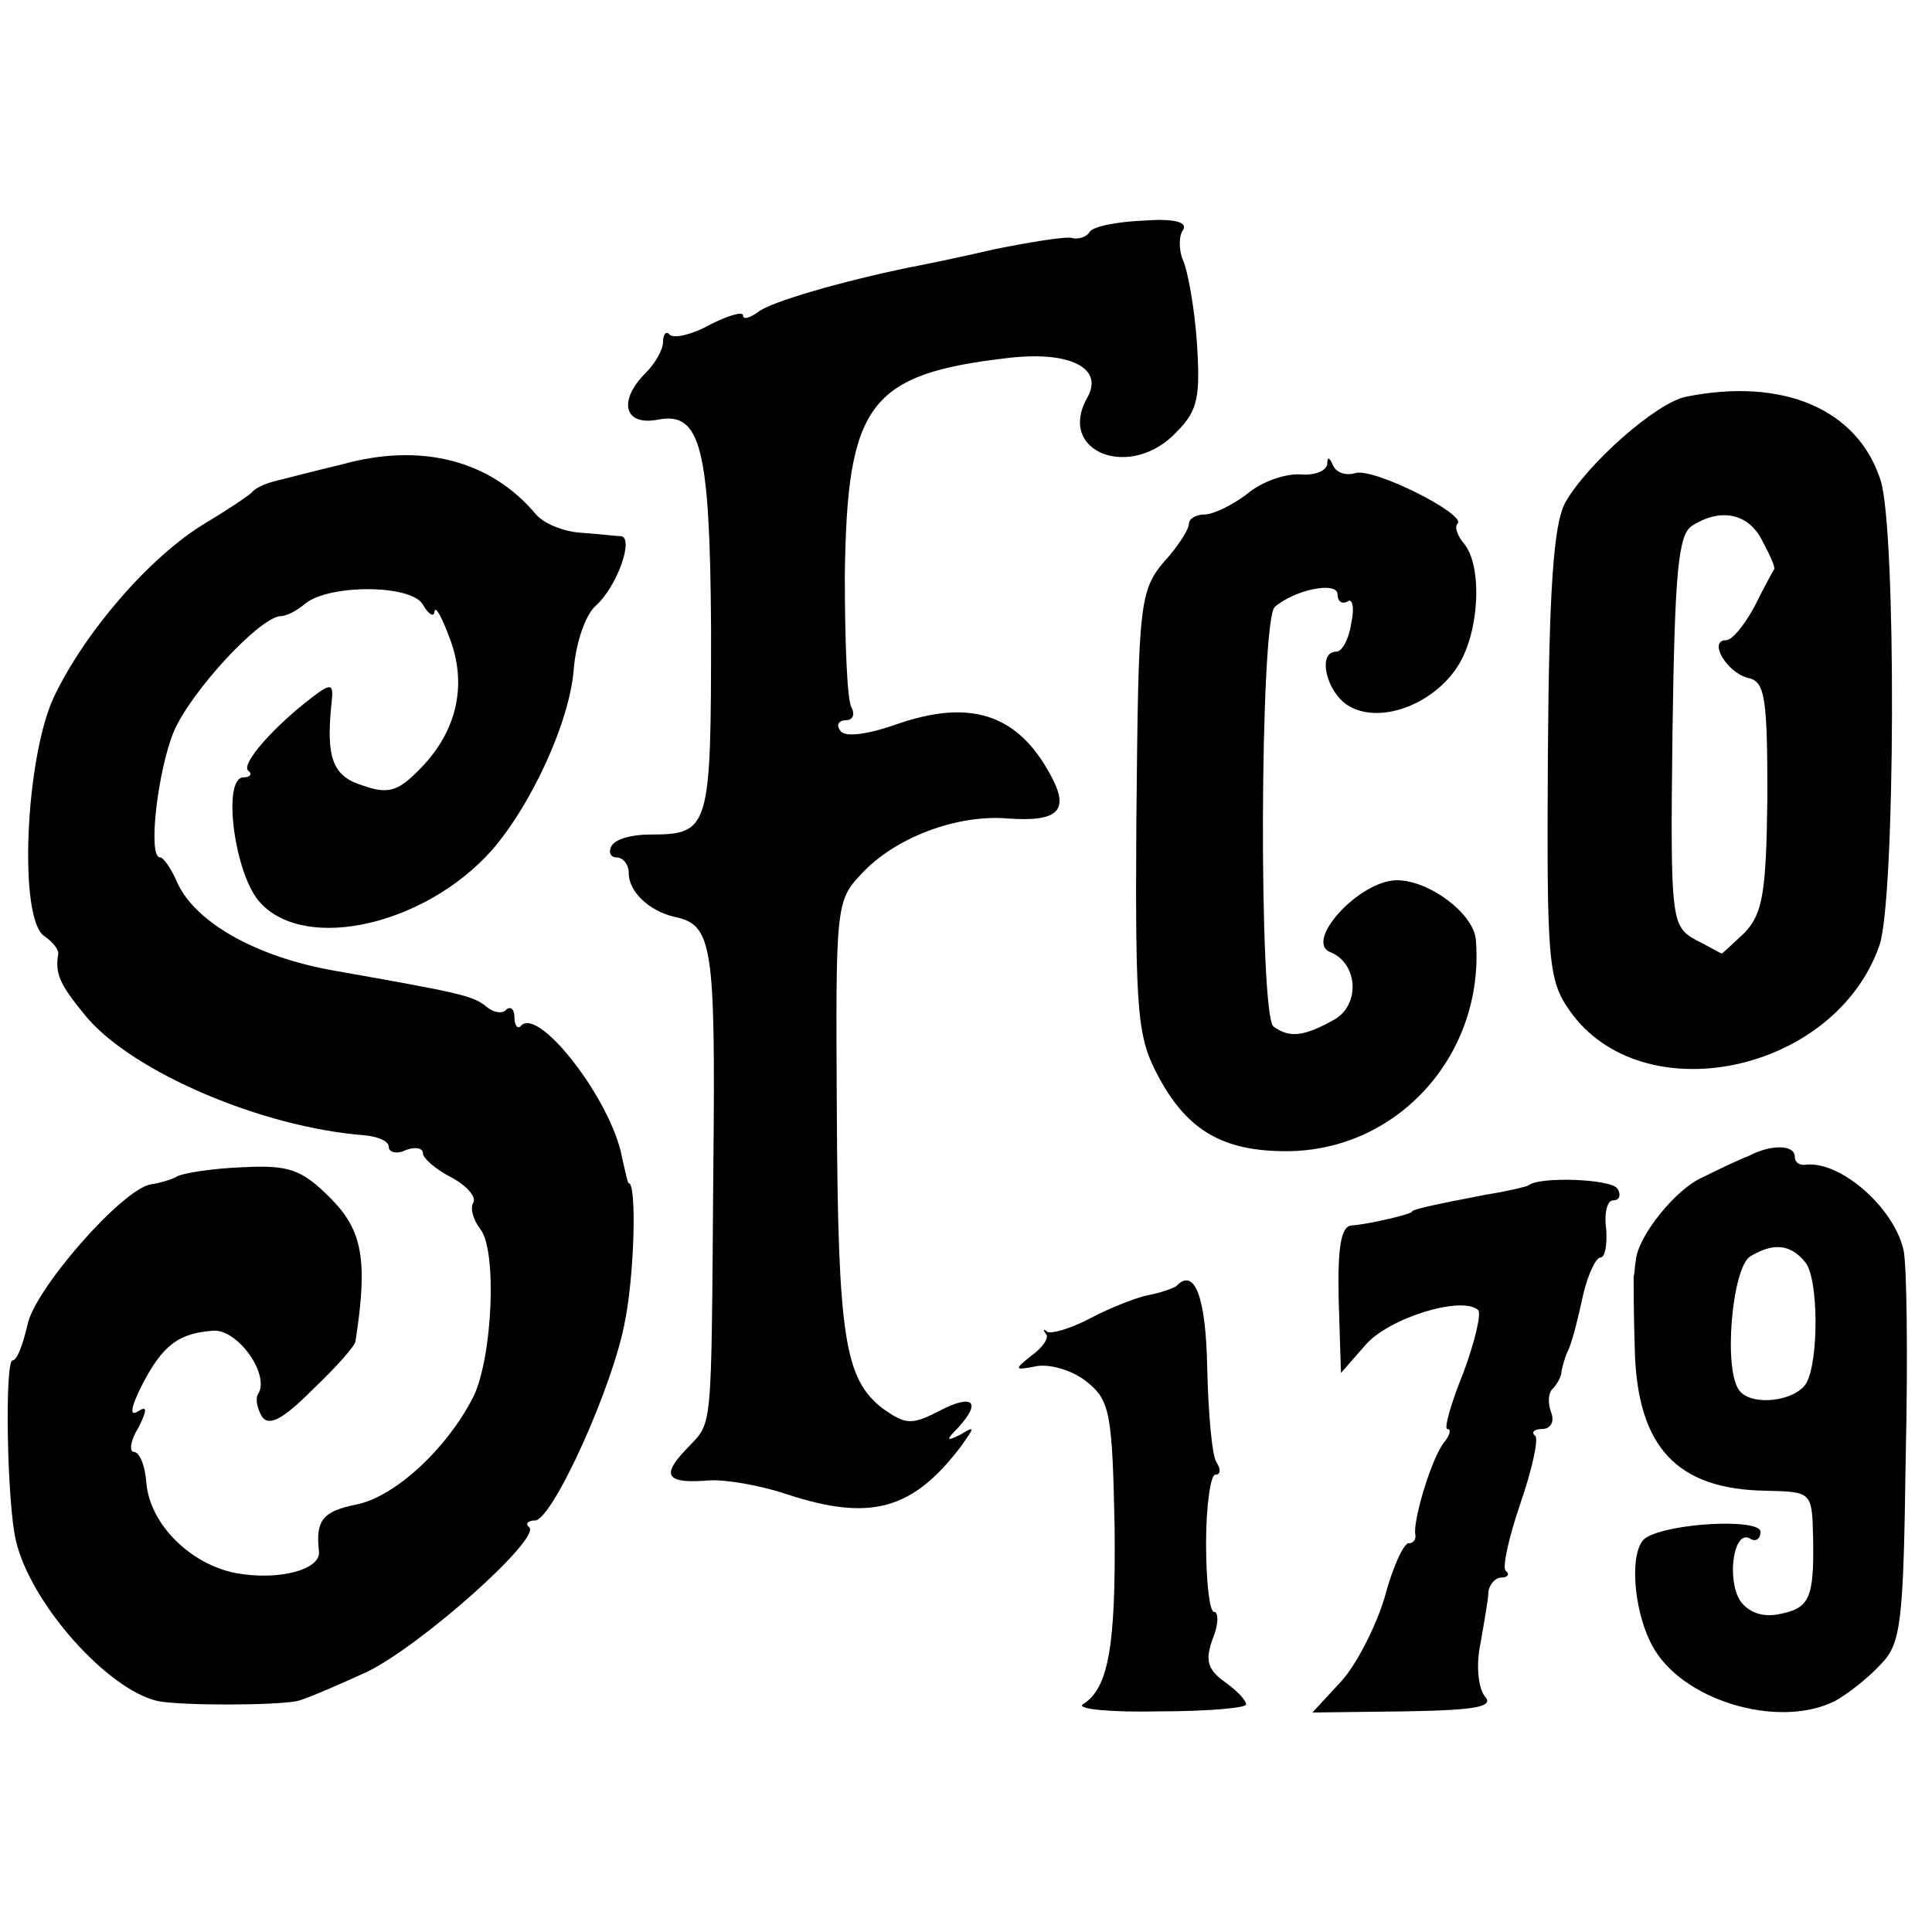
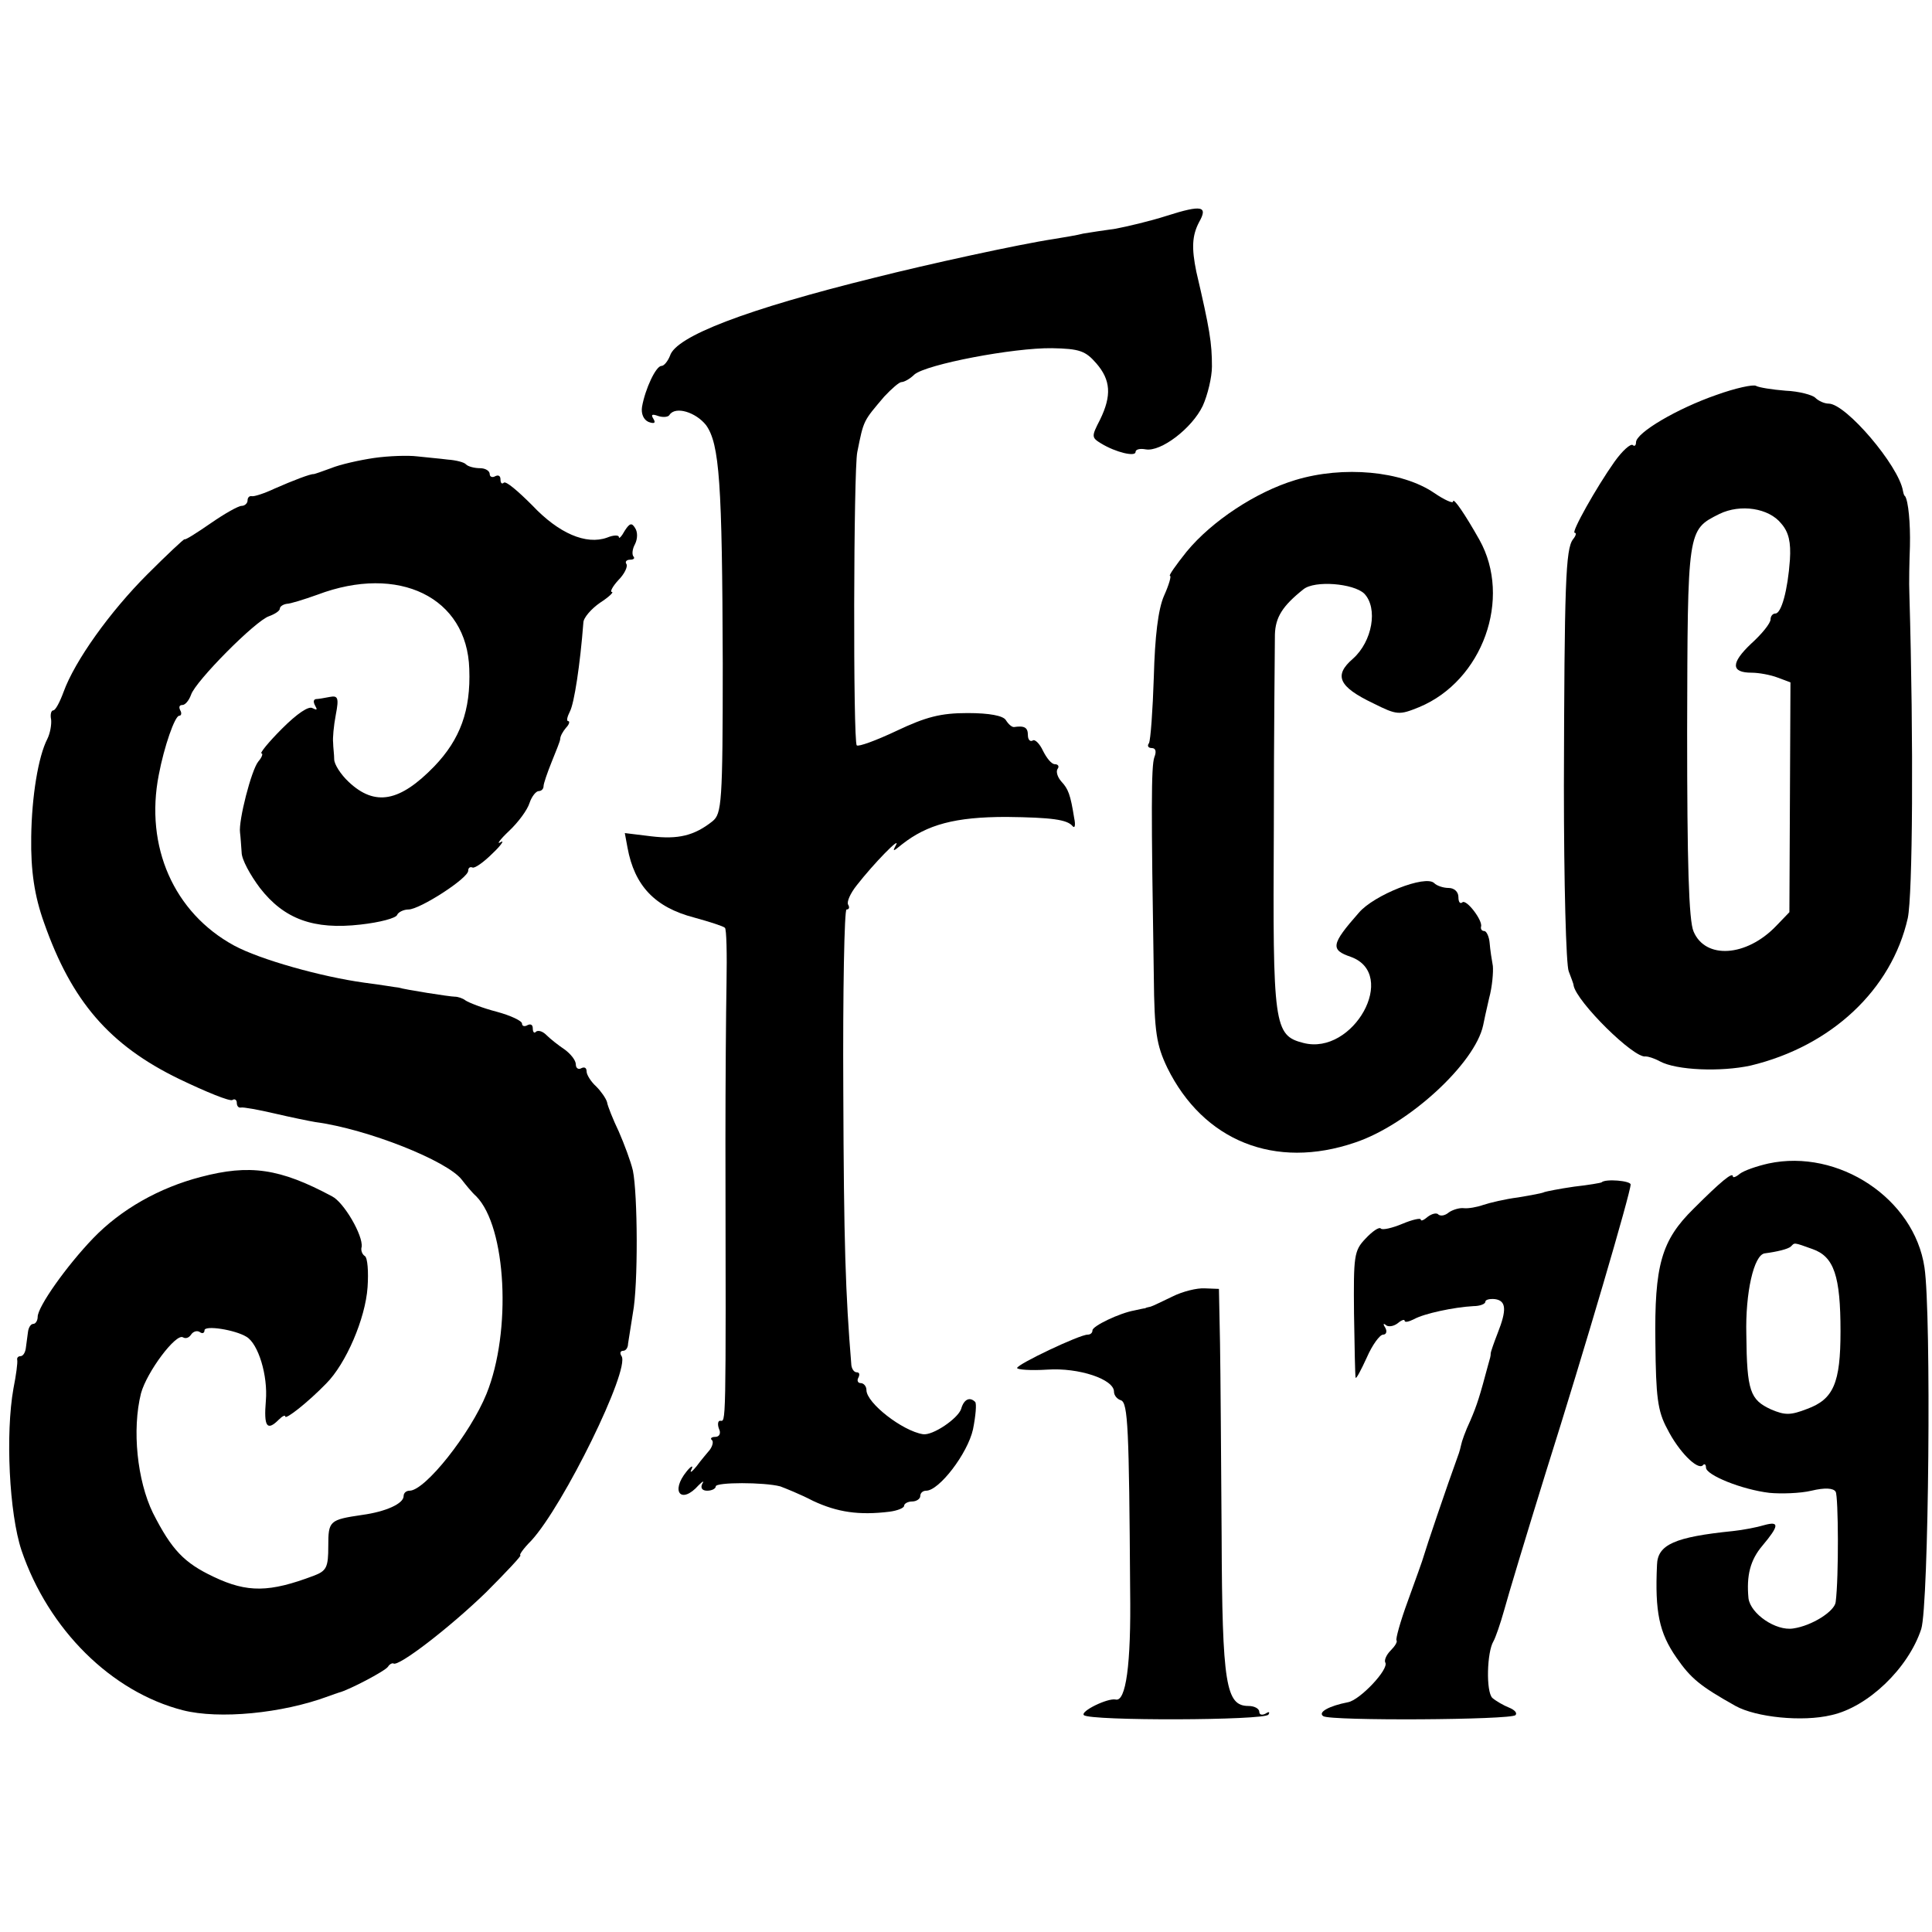
- <svg xmlns="http://www.w3.org/2000/svg" version="1.0" width="169pt" height="169pt" viewBox="0 0 169 169" preserveAspectRatio="xMidYMid meet">
-   <g transform="translate(0,169) scale(0.1,-0.1)" fill="#000000" stroke="none">
-     <path d="M953 1487 c-2 -4 -10 -7 -16 -5 -7 1 -37 -4 -67 -10 -30 -7 -64 -14 -75 -16 -58 -12 -121 -30 -132 -39 -7 -5 -13 -7 -13 -3 0 4 -13 0 -29 -8 -16 -9 -31 -12 -35 -9 -3 4 -6 1 -6 -6 0 -7 -7 -19 -15 -27 -25 -25 -19 -47 11 -41 37 7 45 -25 46 -183 0 -176 -1 -180 -54 -180 -15 0 -30 -4 -33 -10 -3 -5 -1 -10 4 -10 6 0 11 -6 11 -14 0 -16 18 -33 40 -38 33 -7 36 -23 34 -218 -2 -241 0 -222 -24 -248 -22 -23 -17 -30 20 -27 14 1 44 -4 68 -12 73 -24 110 -14 152 41 13 18 13 19 0 11 -12 -6 -13 -5 -2 6 21 23 13 30 -16 15 -25 -13 -30 -12 -50 2 -33 26 -39 61 -40 260 -1 177 -1 184 21 207 29 32 84 53 129 49 44 -3 54 7 37 38 -29 54 -71 67 -136 44 -26 -9 -45 -11 -48 -5 -4 5 -1 9 5 9 6 0 8 5 5 11 -4 5 -6 58 -6 116 2 150 21 176 144 190 53 6 83 -9 68 -35 -27 -48 39 -73 79 -29 18 18 20 31 17 77 -2 30 -8 63 -12 72 -4 9 -4 22 0 27 4 7 -9 10 -35 8 -23 -1 -44 -5 -47 -10z" />
-     <path d="M1475 1343 c-26 -5 -87 -59 -106 -93 -10 -19 -14 -75 -15 -220 -1 -180 0 -197 19 -224 63 -90 232 -55 271 57 14 40 15 364 1 407 -20 62 -85 90 -170 73z m66 -125 c7 -13 12 -24 11 -26 -1 -1 -9 -16 -17 -32 -9 -17 -20 -30 -25 -30 -16 0 0 -28 19 -33 15 -3 17 -17 17 -104 -1 -84 -4 -102 -20 -119 -11 -10 -20 -19 -20 -18 -1 0 -11 6 -23 12 -21 12 -22 17 -20 182 2 140 5 172 17 180 25 16 49 11 61 -12z" />
-     <path d="M300 1284 c-25 -6 -52 -13 -60 -15 -8 -2 -17 -6 -20 -10 -3 -3 -21 -15 -41 -27 -48 -29 -105 -95 -132 -152 -25 -54 -31 -195 -8 -209 7 -5 12 -11 12 -15 -3 -18 1 -27 25 -56 41 -48 153 -96 242 -103 12 -1 22 -5 22 -10 0 -5 7 -7 15 -3 8 3 15 2 15 -3 0 -4 11 -14 25 -21 13 -7 22 -17 19 -22 -3 -5 0 -15 6 -23 15 -18 11 -112 -6 -147 -23 -45 -68 -87 -102 -94 -30 -6 -36 -14 -33 -41 2 -16 -35 -26 -73 -19 -40 8 -75 43 -78 79 -1 15 -6 27 -11 27 -4 0 -3 10 4 21 8 16 8 20 -1 14 -7 -4 -5 5 4 23 18 35 32 46 63 48 21 1 49 -38 39 -55 -3 -4 -1 -13 3 -20 6 -9 18 -3 44 23 21 20 38 39 38 43 11 71 6 97 -22 125 -25 25 -36 29 -76 27 -27 -1 -52 -5 -58 -8 -5 -3 -16 -6 -23 -7 -25 -4 -102 -92 -108 -123 -4 -17 -9 -31 -13 -31 -7 0 -5 -125 3 -158 13 -55 80 -130 124 -140 20 -4 101 -4 122 0 8 2 36 14 62 26 48 24 151 116 141 126 -4 3 -1 6 5 6 15 0 69 118 79 176 8 41 10 119 3 119 -1 0 -3 10 -6 23 -9 49 -72 131 -88 115 -3 -4 -6 0 -6 7 0 7 -3 10 -7 7 -3 -4 -11 -3 -17 2 -12 10 -21 12 -134 32 -68 12 -121 42 -137 77 -5 12 -12 22 -15 22 -11 0 -2 76 12 110 15 35 74 99 93 101 6 0 15 5 22 11 21 17 93 17 103 -1 5 -9 10 -11 10 -6 1 6 7 -6 14 -25 15 -41 5 -82 -29 -115 -17 -17 -26 -20 -48 -12 -26 8 -32 24 -27 72 2 17 0 18 -17 5 -34 -26 -62 -58 -56 -64 4 -3 2 -6 -4 -6 -19 0 -8 -86 15 -110 40 -43 144 -19 202 46 35 40 69 114 72 160 2 22 10 46 19 54 19 17 34 60 22 61 -4 0 -20 2 -35 3 -15 1 -33 8 -40 17 -39 46 -99 62 -168 43z" />
-     <path d="M1161 1284 c-1 -6 -11 -10 -23 -9 -13 1 -34 -6 -47 -17 -13 -10 -30 -18 -37 -18 -8 0 -14 -4 -14 -8 0 -5 -8 -17 -17 -28 -27 -30 -27 -34 -29 -234 -1 -170 1 -188 20 -223 25 -46 56 -64 111 -64 98 0 174 85 166 185 -2 23 -41 52 -69 52 -33 0 -82 -54 -58 -63 24 -10 26 -46 3 -59 -27 -15 -39 -16 -53 -6 -13 10 -12 354 1 367 17 15 55 23 55 11 0 -6 4 -9 9 -6 4 3 6 -6 3 -19 -2 -14 -8 -25 -13 -25 -17 0 -9 -35 10 -47 27 -17 74 0 96 34 19 29 22 87 6 107 -6 7 -9 15 -6 18 8 8 -75 50 -90 44 -7 -2 -16 0 -19 7 -3 7 -5 8 -5 1z" />
-     <path d="M1530 679 c-8 -3 -27 -12 -41 -19 -23 -10 -56 -51 -58 -72 -1 -5 -1 -11 -2 -15 0 -5 0 -33 1 -63 2 -86 37 -123 115 -124 40 -1 40 -1 41 -41 1 -53 -3 -62 -30 -67 -15 -3 -27 2 -34 12 -12 20 -5 63 9 54 5 -3 9 0 9 6 0 12 -79 8 -100 -5 -15 -9 -12 -62 5 -94 25 -48 110 -74 160 -49 11 6 29 20 40 32 18 18 20 36 22 181 2 88 1 170 -2 182 -9 38 -57 79 -87 74 -5 0 -8 3 -8 7 0 11 -21 11 -40 1z m49 -93 c12 -14 12 -87 1 -106 -10 -16 -47 -20 -58 -7 -15 17 -7 108 9 118 20 12 35 11 48 -5z" />
-     <path d="M1337 653 c-2 -1 -18 -5 -37 -8 -47 -9 -65 -13 -65 -15 0 -2 -38 -11 -53 -12 -9 -1 -12 -19 -11 -65 l2 -64 21 24 c20 24 85 44 99 31 3 -3 -3 -28 -13 -55 -11 -27 -17 -49 -14 -49 4 0 2 -6 -3 -12 -11 -14 -27 -68 -25 -80 1 -5 -2 -8 -6 -8 -4 0 -14 -21 -21 -48 -8 -26 -25 -59 -38 -73 l-25 -27 81 1 c62 1 78 4 70 13 -6 7 -8 28 -4 46 3 18 7 39 7 46 1 6 6 12 11 12 6 0 8 3 4 6 -3 3 3 30 13 59 10 29 16 56 13 59 -4 3 -1 6 6 6 7 0 11 6 8 14 -3 8 -3 17 1 21 4 4 8 11 8 16 1 5 3 11 4 14 4 8 7 17 15 53 4 17 11 32 15 32 4 0 6 11 5 25 -2 14 1 25 6 25 6 0 7 5 4 10 -5 9 -70 11 -78 3z" />
-     <path d="M1029 565 c-3 -2 -14 -6 -25 -8 -10 -2 -33 -11 -50 -20 -17 -9 -34 -14 -38 -12 -3 3 -4 2 -1 -2 3 -3 -3 -12 -13 -19 -15 -12 -15 -13 5 -9 12 2 32 -4 44 -14 20 -16 22 -28 24 -127 1 -103 -5 -141 -28 -155 -5 -4 25 -7 67 -6 42 0 76 3 76 6 0 4 -9 13 -19 20 -15 11 -17 19 -10 38 5 12 5 23 1 23 -4 0 -7 27 -7 60 0 33 4 60 8 60 5 0 5 5 1 11 -4 7 -7 43 -8 82 -1 62 -11 89 -27 72z" />
+ <svg xmlns="http://www.w3.org/2000/svg" version="1.0" width="359pt" height="359pt" viewBox="0 0 359 359" preserveAspectRatio="xMidYMid meet">
+   <g transform="translate(0,359) scale(0.1,-0.1)" fill="#000000" stroke="none">
+     <path d="M2168 3189 c-31 -10 -74 -20 -95 -24 -22 -3 -48 -7 -60 -9 -11 -3 -36 -7 -54 -10 -66 -10 -235 -47 -334 -72 -239 -59 -369 -109 -380 -145 -4 -10 -11 -19 -16 -19 -10 0 -30 -42 -36 -76 -2 -13 3 -24 12 -28 11 -4 14 -2 9 6 -5 8 -2 9 9 5 9 -3 19 -2 21 2 11 17 49 5 68 -19 25 -35 30 -107 31 -443 0 -260 -2 -279 -19 -293 -34 -27 -64 -34 -114 -28 l-49 6 5 -27 c13 -71 51 -111 124 -130 29 -8 54 -16 57 -19 3 -2 4 -49 3 -103 -1 -54 -2 -186 -2 -293 1 -546 1 -520 -10 -520 -4 0 -5 -7 -2 -15 4 -8 1 -15 -7 -15 -7 0 -10 -3 -6 -6 3 -3 1 -11 -4 -18 -5 -6 -17 -20 -25 -31 -9 -11 -13 -13 -9 -5 4 8 -1 6 -9 -4 -31 -38 -10 -62 22 -26 8 8 11 9 7 3 -4 -8 0 -13 9 -13 9 0 16 4 16 8 0 8 90 8 120 0 8 -3 36 -14 61 -27 45 -21 85 -27 142 -20 15 2 27 7 27 11 0 4 7 8 15 8 8 0 15 5 15 10 0 6 5 10 11 10 24 0 77 69 87 114 5 25 7 48 4 51 -10 10 -21 5 -26 -13 -6 -18 -53 -50 -71 -47 -38 6 -105 58 -105 82 0 7 -5 13 -11 13 -5 0 -7 5 -4 10 3 6 2 10 -3 10 -5 0 -9 6 -10 13 -11 134 -14 226 -15 510 -1 185 2 337 6 337 5 0 6 4 3 9 -3 5 4 21 16 36 32 41 82 92 73 75 -7 -13 -6 -13 11 1 47 37 99 51 194 51 85 -1 113 -5 123 -17 4 -5 6 1 3 15 -7 44 -11 54 -24 68 -7 8 -10 18 -7 23 4 5 1 9 -5 9 -6 0 -15 11 -22 25 -6 13 -15 22 -19 19 -5 -3 -9 2 -9 10 0 14 -6 18 -26 15 -4 0 -10 5 -15 13 -5 8 -30 13 -71 13 -50 0 -77 -7 -132 -33 -38 -18 -71 -30 -74 -27 -7 6 -6 513 1 545 12 60 11 57 50 103 14 15 28 27 32 27 5 0 16 6 24 14 22 19 184 50 256 49 51 -1 62 -5 82 -28 27 -31 29 -60 7 -105 -16 -31 -16 -33 2 -44 28 -17 64 -25 64 -16 0 5 8 7 19 5 28 -5 86 39 106 81 9 20 17 53 17 73 0 44 -4 69 -29 176 -9 44 -8 67 5 92 17 30 6 33 -60 12z" />
+     <path d="M3189 2856 c-72 -25 -149 -70 -149 -88 0 -6 -3 -8 -6 -5 -4 3 -19 -10 -34 -31 -34 -48 -81 -132 -74 -132 4 0 2 -6 -3 -12 -14 -18 -16 -84 -17 -458 0 -179 4 -334 9 -345 4 -11 9 -23 9 -26 5 -30 113 -137 134 -132 4 0 15 -3 26 -9 31 -17 114 -20 169 -8 150 36 262 141 292 274 9 43 11 324 3 601 -1 22 0 63 1 90 1 43 -3 84 -9 93 -2 1 -3 5 -4 10 -8 47 -106 162 -138 162 -8 0 -19 5 -25 11 -5 5 -30 12 -55 13 -25 2 -50 6 -55 9 -5 3 -38 -4 -74 -17z m121 -239 c14 -16 18 -35 16 -67 -4 -57 -16 -100 -27 -100 -5 0 -9 -5 -9 -11 0 -7 -16 -27 -36 -45 -38 -36 -38 -54 1 -54 13 0 35 -4 48 -9 l24 -9 -1 -214 -1 -213 -25 -26 c-55 -57 -131 -62 -153 -10 -9 20 -12 129 -12 372 1 376 0 374 60 404 39 19 92 11 115 -18z" />
+     <path d="M695 2739 c-27 -4 -63 -12 -80 -19 -16 -6 -31 -11 -32 -11 -5 1 -39 -12 -73 -27 -19 -9 -38 -15 -42 -14 -5 1 -8 -3 -8 -8 0 -5 -5 -10 -11 -10 -6 0 -31 -14 -57 -32 -26 -18 -48 -32 -49 -30 -1 1 -33 -29 -69 -65 -70 -70 -135 -161 -156 -219 -7 -19 -15 -34 -19 -34 -4 0 -6 -8 -4 -17 1 -10 -2 -26 -7 -36 -17 -33 -29 -107 -30 -182 -1 -63 6 -110 24 -160 51 -145 121 -227 251 -290 50 -24 94 -42 99 -39 4 3 8 0 8 -5 0 -6 3 -10 8 -9 4 1 32 -4 62 -11 30 -7 64 -14 76 -16 97 -13 245 -72 272 -107 7 -9 19 -24 27 -31 56 -57 66 -251 19 -367 -30 -74 -114 -180 -143 -180 -6 0 -11 -4 -11 -10 0 -14 -33 -29 -77 -35 -61 -9 -63 -11 -63 -58 0 -39 -3 -46 -27 -55 -82 -31 -123 -32 -186 -2 -55 26 -78 50 -113 119 -29 60 -39 154 -22 222 11 40 65 112 78 104 5 -3 11 -1 15 5 4 6 11 8 16 5 5 -4 9 -2 9 3 0 10 57 1 78 -12 22 -13 40 -72 36 -119 -4 -48 2 -57 24 -35 7 7 12 9 12 6 0 -7 42 26 76 61 37 37 73 121 77 179 2 29 0 55 -5 58 -5 3 -8 11 -6 17 3 21 -33 83 -55 94 -97 52 -153 60 -244 36 -77 -20 -148 -60 -200 -114 -49 -51 -103 -127 -103 -146 0 -7 -4 -13 -8 -13 -5 0 -9 -7 -10 -15 -1 -8 -3 -22 -4 -30 -1 -8 -5 -15 -10 -15 -4 0 -7 -3 -6 -7 1 -5 -2 -28 -7 -53 -15 -84 -8 -232 15 -301 50 -147 167 -263 300 -297 67 -17 184 -6 270 26 8 3 17 6 20 7 17 4 86 40 91 48 3 5 8 7 10 6 9 -7 105 67 172 132 38 38 67 69 64 69 -3 0 5 12 20 27 60 65 184 318 168 343 -4 6 -2 10 3 10 5 0 9 6 9 13 1 6 5 32 9 57 10 52 9 221 0 265 -4 17 -16 49 -26 72 -11 23 -21 48 -22 55 -2 7 -11 20 -20 29 -10 9 -18 22 -18 28 0 7 -4 9 -10 6 -5 -3 -10 0 -10 7 0 8 -10 20 -21 28 -12 8 -27 20 -34 27 -7 7 -15 9 -19 6 -3 -4 -6 -1 -6 6 0 7 -4 9 -10 6 -5 -3 -10 -2 -10 3 0 5 -21 15 -47 22 -27 7 -52 17 -58 21 -5 4 -14 7 -20 7 -9 0 -92 13 -105 17 -3 0 -31 5 -63 9 -80 11 -194 43 -242 69 -112 61 -166 184 -140 317 10 53 30 110 38 110 4 0 5 5 2 10 -3 6 -2 10 4 10 5 0 12 8 16 19 8 25 120 138 145 146 11 4 20 10 20 14 0 4 6 8 13 9 6 0 32 8 57 17 151 57 278 -5 282 -138 3 -77 -17 -131 -65 -181 -64 -66 -110 -75 -159 -29 -15 14 -27 33 -27 42 0 9 -2 23 -2 31 -1 8 1 31 5 52 6 31 4 36 -11 33 -10 -2 -22 -4 -26 -4 -5 -1 -5 -6 -1 -13 4 -7 3 -8 -5 -4 -7 5 -29 -10 -57 -38 -25 -25 -42 -46 -38 -46 3 0 1 -7 -6 -15 -13 -16 -37 -110 -34 -132 1 -7 2 -24 3 -37 0 -13 16 -42 34 -66 45 -58 100 -78 187 -68 36 4 66 12 68 18 2 5 12 10 21 10 21 0 111 58 111 72 0 5 3 8 8 6 4 -2 21 10 37 26 17 16 23 26 15 21 -8 -5 -1 5 16 21 17 16 34 39 38 52 4 12 12 22 17 22 5 0 9 4 9 9 0 5 7 25 15 45 8 20 16 39 16 43 0 5 5 14 11 21 6 6 7 12 4 12 -4 0 -2 8 3 18 8 15 19 87 25 165 0 9 15 26 31 37 17 11 26 20 22 20 -4 0 1 10 12 22 11 11 18 25 15 30 -3 4 0 8 7 8 7 0 9 3 6 6 -3 4 -2 14 3 23 5 10 5 23 0 30 -6 10 -10 9 -19 -5 -6 -11 -11 -16 -11 -12 0 4 -10 4 -22 -1 -39 -14 -90 8 -139 60 -26 26 -49 46 -53 42 -3 -3 -6 -1 -6 6 0 7 -4 9 -10 6 -5 -3 -10 -1 -10 4 0 6 -8 11 -18 11 -10 0 -22 3 -26 7 -3 4 -19 8 -34 9 -15 2 -40 4 -57 6 -16 2 -52 1 -80 -3z" />
+     <path d="M2407 2698 c-73 -22 -155 -76 -202 -133 -20 -25 -34 -45 -31 -45 3 0 -2 -17 -11 -37 -11 -25 -17 -76 -19 -151 -2 -62 -6 -117 -9 -123 -4 -5 -1 -9 5 -9 8 0 9 -7 5 -17 -6 -17 -6 -97 -1 -408 1 -103 5 -127 25 -169 67 -136 200 -190 349 -139 99 33 223 147 238 218 1 6 6 28 11 50 6 22 8 49 7 60 -2 11 -5 30 -6 43 -1 12 -6 22 -10 22 -4 0 -7 3 -6 8 4 11 -28 53 -35 45 -4 -3 -7 1 -7 10 0 10 -8 17 -18 17 -10 0 -22 4 -27 9 -16 16 -112 -22 -140 -55 -52 -59 -53 -69 -15 -82 89 -32 5 -184 -88 -160 -55 14 -57 32 -55 396 0 180 2 343 2 363 1 32 14 53 53 84 21 17 93 11 113 -8 26 -27 15 -89 -21 -121 -36 -31 -27 -52 38 -83 44 -22 48 -22 85 -7 118 49 173 202 112 311 -27 48 -49 80 -49 71 0 -4 -16 3 -35 16 -60 41 -169 51 -258 24z" />
+     <path d="M3286 1428 c-22 -5 -45 -13 -53 -19 -7 -6 -13 -8 -13 -5 0 9 -22 -9 -73 -60 -60 -59 -73 -105 -71 -249 1 -100 4 -127 22 -160 21 -42 56 -77 66 -68 3 4 6 2 6 -4 0 -14 67 -41 118 -47 21 -2 57 -1 78 4 25 6 41 5 45 -2 5 -8 6 -159 0 -205 -2 -17 -44 -44 -79 -49 -32 -5 -79 27 -83 56 -4 42 3 71 26 98 31 37 32 46 3 38 -13 -4 -39 -9 -58 -11 -108 -11 -140 -25 -141 -63 -4 -87 4 -126 36 -172 27 -39 44 -53 110 -90 38 -21 124 -30 178 -17 68 15 143 87 167 160 14 44 19 586 6 672 -19 128 -160 221 -290 193z m82 -159 c40 -14 52 -50 52 -153 0 -96 -13 -126 -62 -144 -31 -12 -41 -12 -67 -1 -39 18 -45 34 -46 139 -2 78 14 148 34 151 23 3 44 8 49 13 7 7 4 8 40 -5z" />
+     <path d="M2976 1393 c-1 -1 -24 -5 -51 -8 -28 -4 -52 -9 -55 -10 -3 -2 -25 -6 -49 -10 -24 -3 -53 -10 -65 -14 -11 -4 -28 -7 -36 -6 -8 1 -21 -3 -28 -8 -7 -6 -15 -7 -19 -4 -3 4 -12 2 -20 -4 -7 -6 -13 -9 -13 -5 0 3 -15 0 -34 -8 -19 -8 -37 -12 -40 -9 -3 4 -16 -5 -29 -19 -21 -22 -22 -32 -21 -139 1 -63 2 -116 3 -119 1 -3 10 14 21 38 10 23 24 42 30 42 6 0 8 6 4 13 -4 6 -4 9 1 5 4 -4 14 -3 22 3 7 6 13 8 13 5 0 -4 8 -2 18 3 18 10 73 22 110 24 12 0 22 4 22 8 0 4 8 6 18 5 21 -3 22 -20 5 -63 -7 -18 -13 -35 -13 -38 0 -5 -1 -8 -5 -22 -15 -56 -20 -73 -33 -103 -9 -19 -16 -39 -17 -45 -1 -5 -3 -12 -4 -15 -24 -66 -62 -179 -65 -190 -2 -8 -16 -46 -30 -85 -14 -38 -23 -71 -21 -73 2 -3 -3 -11 -11 -19 -8 -8 -12 -18 -10 -22 8 -12 -47 -70 -69 -74 -36 -7 -57 -19 -46 -26 14 -9 349 -7 357 2 4 4 -2 10 -12 14 -10 4 -24 12 -31 18 -12 12 -10 85 2 105 4 7 13 33 20 58 7 26 42 142 78 258 72 228 157 518 157 533 0 7 -47 11 -54 4z" />
+     <path d="M2179 1181 c-19 -9 -37 -18 -41 -19 -5 -1 -9 -2 -10 -3 -2 0 -11 -2 -20 -4 -28 -5 -78 -29 -78 -37 0 -5 -4 -8 -9 -8 -15 0 -131 -55 -131 -62 0 -3 25 -5 56 -3 59 4 124 -18 124 -41 0 -7 6 -14 13 -16 13 -5 15 -52 17 -353 2 -139 -8 -208 -27 -203 -15 3 -66 -22 -59 -29 11 -11 337 -10 343 1 3 5 1 6 -5 2 -7 -4 -12 -2 -12 3 0 6 -9 11 -20 11 -42 0 -49 39 -50 316 -1 142 -2 304 -3 359 l-2 100 -26 1 c-15 1 -42 -6 -60 -15z" />
  </g>
</svg>
